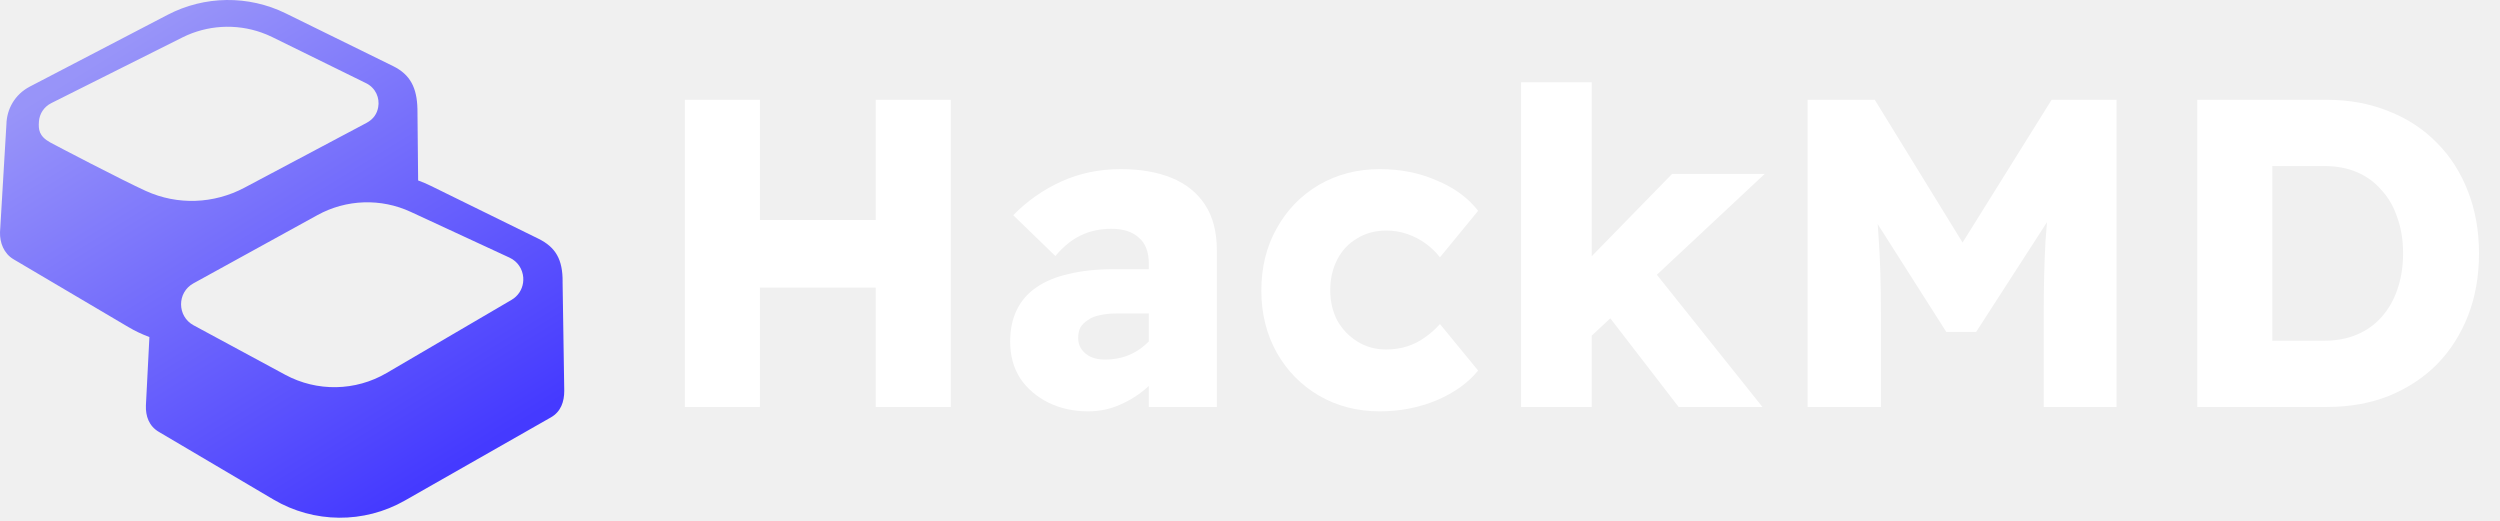
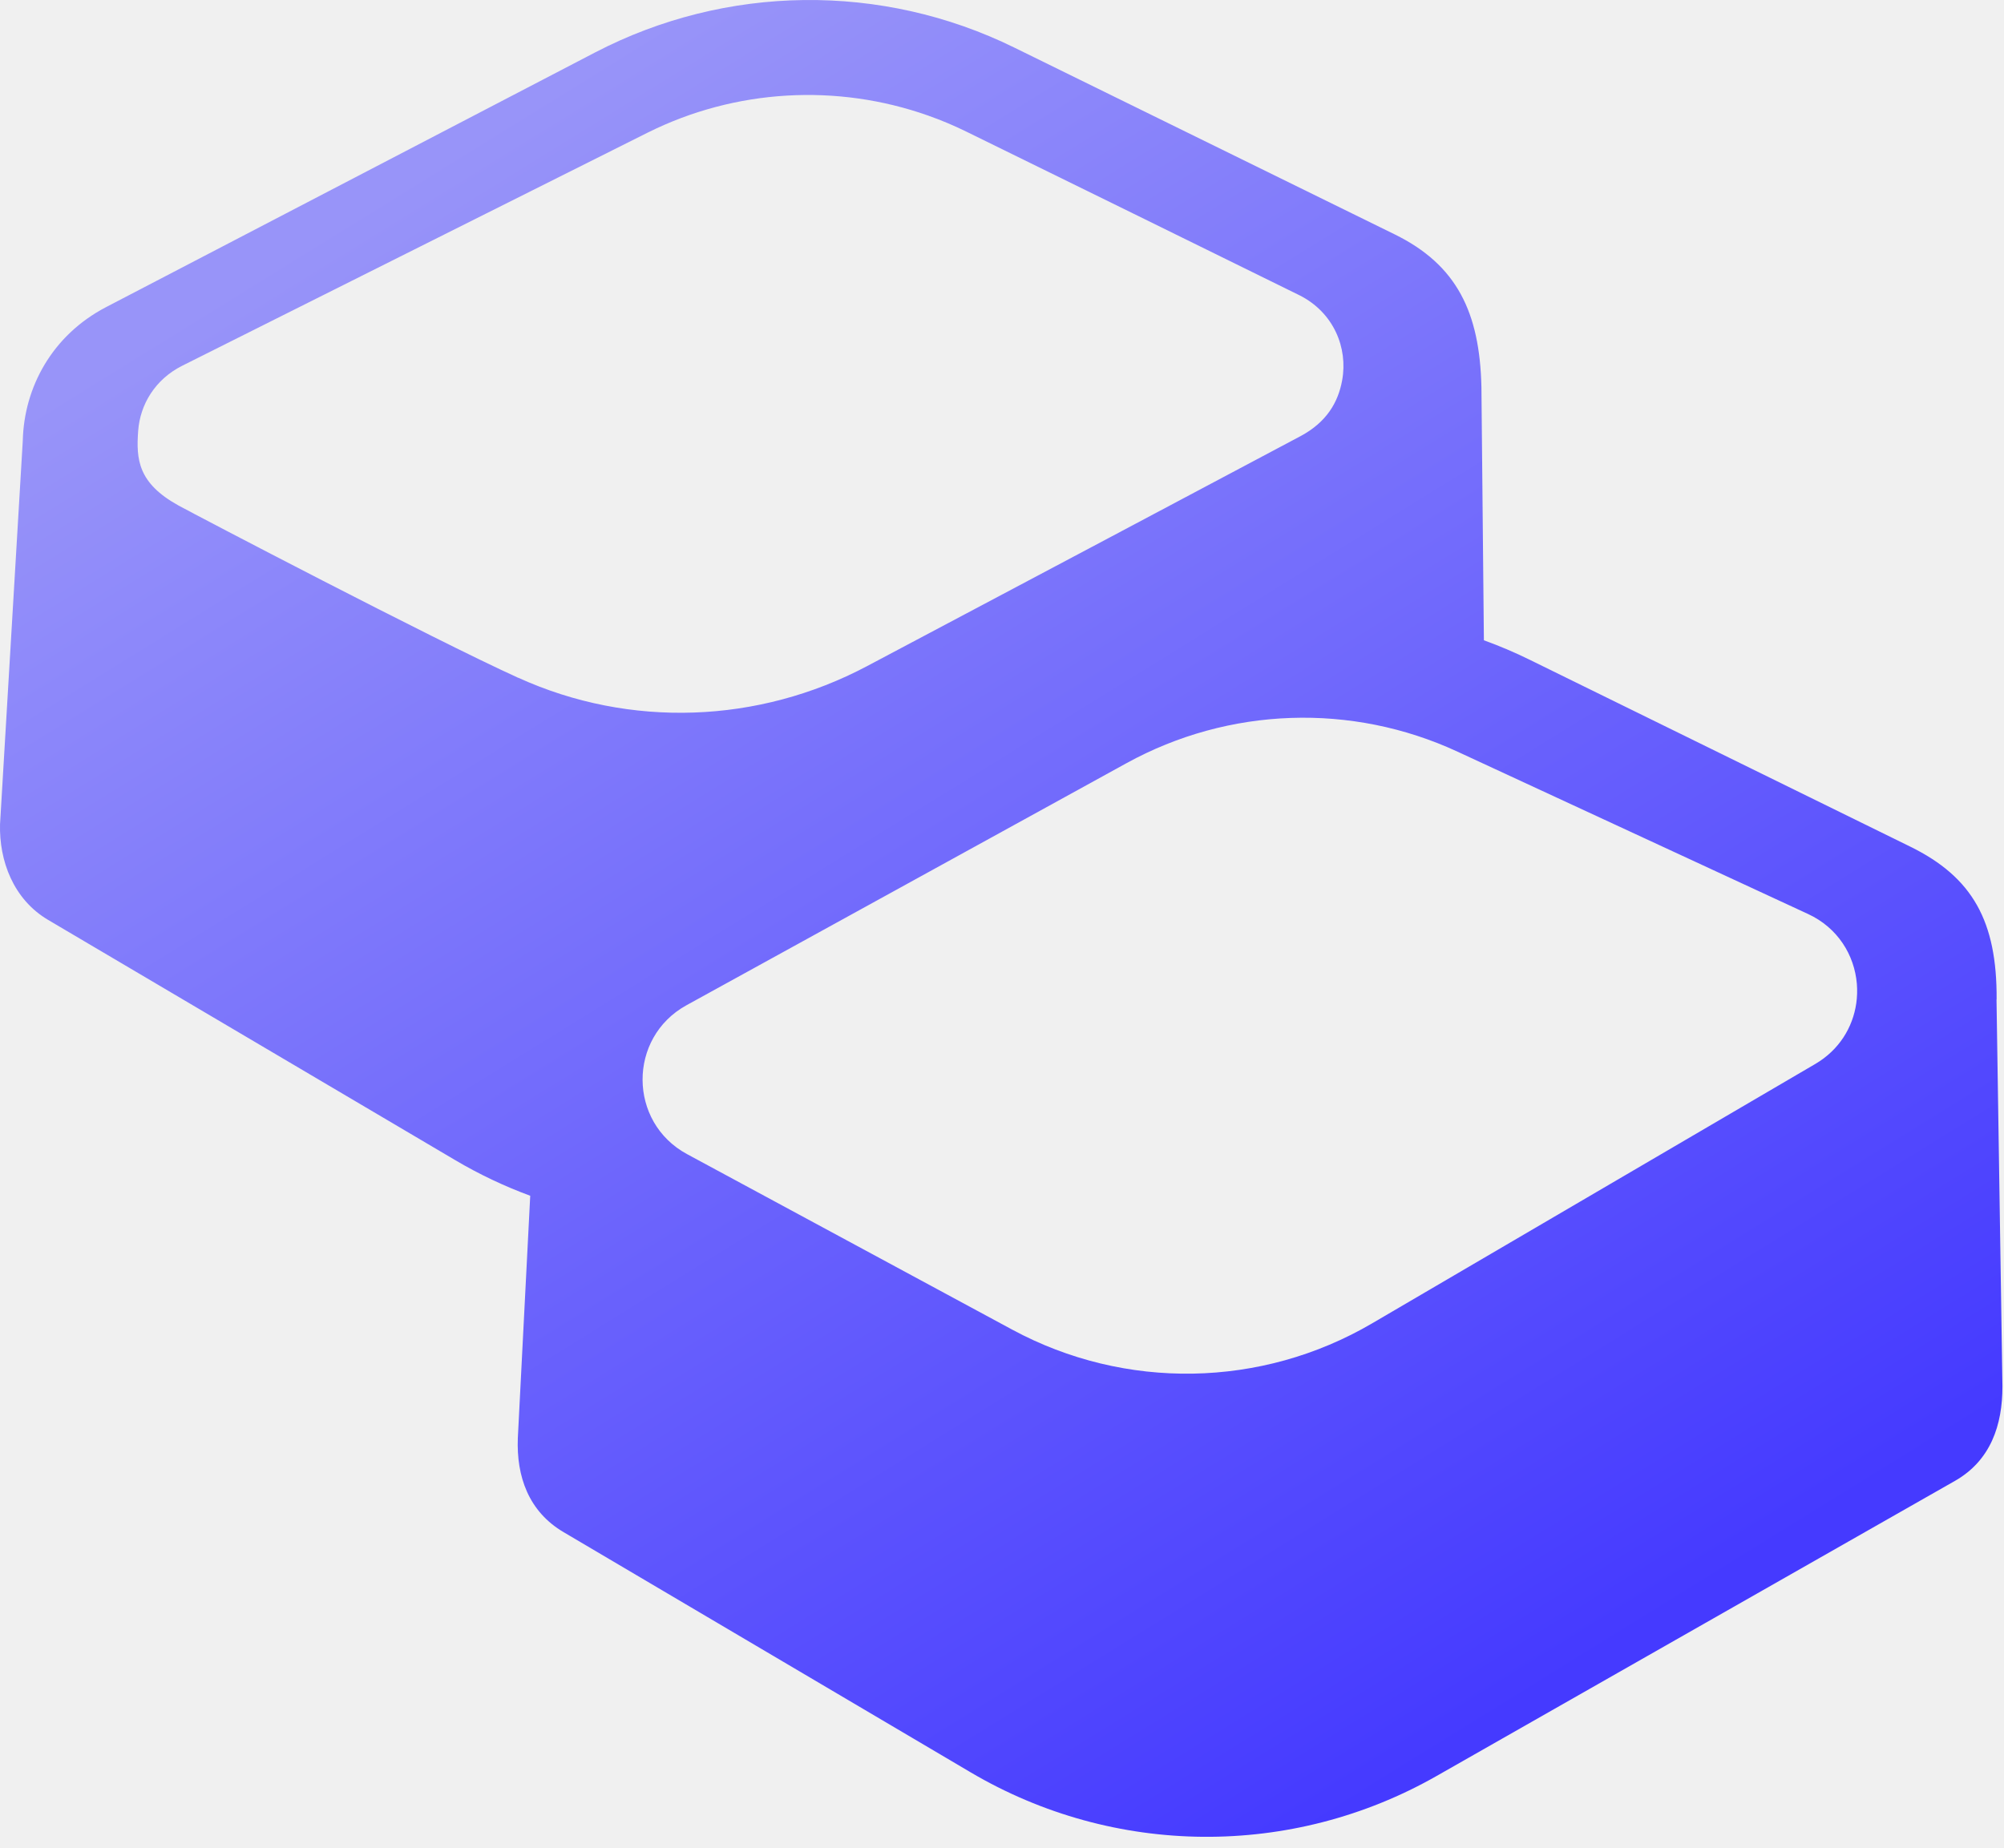
- <svg xmlns="http://www.w3.org/2000/svg" width="456" height="95" viewBox="0 0 456 95" fill="none">
-   <g clip-path="url(#clip0_2377_981)">
-     <path fill-rule="evenodd" clip-rule="evenodd" d="M102.621 51.382C102.645 47.355 101.38 45.098 98.184 43.527L78.631 33.923C77.859 33.542 77.067 33.207 76.268 32.917L76.141 19.89C76.053 16.059 74.882 13.621 71.685 12.05L52.133 2.446C45.316 -0.904 37.314 -0.807 30.579 2.7L5.454 15.788C2.671 17.238 1.234 19.927 1.171 22.657L0.002 42.376C-0.046 44.237 0.675 46.231 2.475 47.294L23.394 59.642C24.635 60.376 25.927 60.986 27.252 61.475L26.615 73.931C26.537 75.904 27.168 77.711 28.97 78.771L49.89 91.118C57.262 95.469 66.396 95.541 73.835 91.306L100.478 76.134C102.316 75.088 102.923 73.261 102.92 71.27L102.615 51.382H102.621ZM26.631 34.845C22.193 32.827 10.103 26.497 9.173 25.987C7.09 24.836 6.994 23.615 7.102 22.147C7.151 21.473 7.368 20.812 7.748 20.232C8.129 19.648 8.672 19.15 9.378 18.797C10.378 18.298 33.302 6.812 33.302 6.812C37.8 4.573 43.016 4.283 47.704 5.942C48.374 6.178 49.033 6.455 49.679 6.773C53.944 8.866 62.478 13.053 66.74 15.156C66.749 15.162 66.771 15.171 66.783 15.177C68.552 16.062 69.288 17.89 68.983 19.552C68.775 20.7 68.174 21.703 66.861 22.413C66.529 22.594 48.202 32.322 44.553 34.252C38.986 37.201 32.378 37.455 26.634 34.842L26.631 34.845ZM95.406 51.587C95.228 52.814 94.531 53.98 93.296 54.702L70.514 68.04C64.83 71.366 57.826 71.487 52.03 68.36L35.312 59.334C32.279 57.696 32.261 53.346 35.282 51.681L57.902 39.234C63.157 36.343 69.472 36.123 74.915 38.645L92.928 46.989C94.468 47.702 95.313 49.11 95.437 50.575C95.464 50.914 95.455 51.255 95.406 51.59V51.587Z" fill="url(#paint0_linear_2377_981)" />
-   </g>
-   <path d="M159.738 74.231V18.202H173.425V74.231H159.738ZM124.92 74.231V18.202H138.607V74.231H124.92ZM130.363 52.46V40.133H166.942V52.46H130.363Z" fill="white" />
-   <path d="M209.546 74.231V48.137C209.546 45.95 208.932 44.349 207.705 43.335C206.531 42.268 204.877 41.734 202.743 41.734C200.661 41.734 198.794 42.134 197.14 42.935C195.539 43.682 193.991 44.936 192.497 46.697L184.813 39.253C187.375 36.638 190.309 34.584 193.618 33.09C196.926 31.595 200.528 30.848 204.423 30.848C207.999 30.848 211.094 31.382 213.708 32.449C216.323 33.516 218.351 35.144 219.792 37.332C221.232 39.52 221.953 42.294 221.953 45.656V74.231H209.546ZM198.5 75.031C195.832 75.031 193.404 74.498 191.217 73.431C189.082 72.363 187.375 70.896 186.094 69.028C184.867 67.107 184.253 64.866 184.253 62.305C184.253 60.117 184.653 58.196 185.454 56.542C186.254 54.888 187.428 53.527 188.975 52.46C190.576 51.339 192.551 50.512 194.898 49.978C197.3 49.391 200.075 49.098 203.223 49.098H216.11L215.389 57.182H203.543C202.422 57.182 201.435 57.289 200.581 57.502C199.728 57.662 199.007 57.956 198.42 58.383C197.833 58.756 197.38 59.21 197.06 59.743C196.793 60.277 196.659 60.917 196.659 61.664C196.659 62.465 196.873 63.158 197.3 63.745C197.727 64.332 198.287 64.786 198.981 65.106C199.728 65.426 200.581 65.587 201.542 65.587C202.929 65.587 204.237 65.373 205.464 64.946C206.745 64.466 207.865 63.799 208.826 62.945C209.84 62.091 210.64 61.104 211.227 59.984L213.468 65.747C212.348 67.561 210.987 69.162 209.386 70.549C207.839 71.936 206.131 73.03 204.263 73.831C202.449 74.631 200.528 75.031 198.5 75.031Z" fill="white" />
-   <path d="M251.681 75.031C247.572 75.031 243.863 74.071 240.555 72.15C237.3 70.229 234.738 67.614 232.871 64.306C231.003 60.944 230.069 57.182 230.069 53.02C230.069 48.751 231.003 44.962 232.871 41.654C234.738 38.292 237.3 35.651 240.555 33.73C243.863 31.809 247.572 30.848 251.681 30.848C255.469 30.848 258.938 31.542 262.086 32.929C265.288 34.263 267.796 36.104 269.61 38.452L262.646 46.937C261.953 46.03 261.099 45.203 260.085 44.455C259.071 43.708 257.951 43.121 256.723 42.694C255.496 42.268 254.215 42.054 252.881 42.054C250.854 42.054 249.066 42.534 247.519 43.495C245.971 44.402 244.77 45.683 243.917 47.337C243.063 48.991 242.636 50.859 242.636 52.94C242.636 54.968 243.063 56.809 243.917 58.463C244.824 60.064 246.051 61.344 247.599 62.305C249.146 63.265 250.88 63.745 252.801 63.745C254.189 63.745 255.469 63.559 256.643 63.185C257.817 62.812 258.884 62.278 259.845 61.584C260.859 60.891 261.793 60.064 262.646 59.103L269.61 67.588C267.796 69.829 265.261 71.643 262.006 73.03C258.751 74.364 255.309 75.031 251.681 75.031Z" fill="white" />
-   <path d="M289.774 61.745L285.212 51.979L304.982 31.729H321.871L289.774 61.745ZM277.448 74.231V15H290.335V74.231H277.448ZM306.183 74.231L291.375 55.021L300.5 47.977L321.471 74.231H306.183Z" fill="white" />
-   <path d="M329.712 74.231V18.202H341.958L362.289 51.259L353.644 51.179L374.215 18.202H386.061V74.231H372.774V57.262C372.774 52.353 372.881 47.951 373.094 44.055C373.361 40.106 373.788 36.238 374.375 32.449L375.896 36.611L360.448 60.544H355.005L339.877 36.771L341.398 32.449C342.038 36.024 342.465 39.733 342.678 43.575C342.945 47.364 343.079 51.926 343.079 57.262V74.231H329.712Z" fill="white" />
-   <path d="M400.783 74.231V18.202H424.395C428.504 18.202 432.266 18.895 435.681 20.283C439.096 21.617 442.031 23.538 444.486 26.046C446.941 28.5 448.835 31.462 450.169 34.93C451.503 38.346 452.17 42.108 452.17 46.216C452.17 50.379 451.503 54.167 450.169 57.582C448.835 60.997 446.941 63.959 444.486 66.467C442.031 68.922 439.096 70.843 435.681 72.23C432.32 73.564 428.558 74.231 424.395 74.231H400.783ZM414.47 64.786L412.709 62.145H423.995C426.183 62.145 428.157 61.771 429.918 61.024C431.679 60.277 433.173 59.21 434.401 57.822C435.681 56.382 436.642 54.701 437.282 52.78C437.976 50.805 438.323 48.618 438.323 46.216C438.323 43.815 437.976 41.654 437.282 39.733C436.642 37.759 435.681 36.078 434.401 34.69C433.173 33.25 431.679 32.156 429.918 31.409C428.157 30.662 426.183 30.288 423.995 30.288H412.469L414.47 27.807V64.786Z" fill="white" />
+ <svg xmlns="http://www.w3.org/2000/svg" width="103" height="95" viewBox="0 0 103 95" fill="none">
+   <path fill-rule="evenodd" clip-rule="evenodd" d="M102.621 51.382C102.645 47.355 101.38 45.098 98.184 43.527L78.631 33.923C77.859 33.542 77.067 33.207 76.268 32.917L76.141 19.89C76.053 16.059 74.882 13.621 71.685 12.05L52.133 2.446C45.316 -0.904 37.314 -0.807 30.579 2.7L5.454 15.788C2.671 17.238 1.234 19.927 1.171 22.657L0.002 42.376C-0.046 44.237 0.675 46.231 2.475 47.294L23.394 59.642C24.635 60.376 25.927 60.986 27.252 61.475L26.615 73.931C26.537 75.904 27.168 77.711 28.97 78.771L49.89 91.118C57.262 95.469 66.396 95.541 73.835 91.306L100.478 76.134C102.316 75.088 102.923 73.261 102.92 71.27L102.615 51.382H102.621ZM26.631 34.845C22.193 32.827 10.103 26.497 9.173 25.987C7.09 24.836 6.994 23.615 7.102 22.147C7.151 21.473 7.368 20.812 7.748 20.232C8.129 19.648 8.672 19.15 9.378 18.797C10.378 18.298 33.302 6.812 33.302 6.812C37.8 4.573 43.016 4.283 47.704 5.942C48.374 6.178 49.033 6.455 49.679 6.773C53.944 8.866 62.478 13.053 66.74 15.156C66.749 15.162 66.771 15.171 66.783 15.177C68.552 16.062 69.288 17.89 68.983 19.552C68.775 20.7 68.174 21.703 66.861 22.413C66.529 22.594 48.202 32.322 44.553 34.252C38.986 37.201 32.378 37.455 26.634 34.842L26.631 34.845ZM95.406 51.587C95.228 52.814 94.531 53.98 93.296 54.702L70.514 68.04C64.83 71.366 57.826 71.487 52.03 68.36L35.312 59.334C32.279 57.696 32.261 53.346 35.282 51.681L57.902 39.234C63.157 36.343 69.472 36.123 74.915 38.645L92.928 46.989C94.468 47.702 95.313 49.11 95.437 50.575C95.464 50.914 95.455 51.255 95.406 51.59V51.587Z" fill="url(#hackmd_grad)" />
  <defs>
-     <linearGradient id="paint0_linear_2377_981" x1="22.684" y1="8.072" x2="73.656" y2="90.433" gradientUnits="userSpaceOnUse">
+     <linearGradient id="hackmd_grad" x1="22.684" y1="8.072" x2="73.656" y2="90.433" gradientUnits="userSpaceOnUse">
      <stop stop-color="#9894F9" />
      <stop offset="1" stop-color="#453AFF" />
    </linearGradient>
-     <clipPath id="clip0_2377_981">
-       <rect width="102.92" height="95" fill="white" />
-     </clipPath>
  </defs>
</svg>
